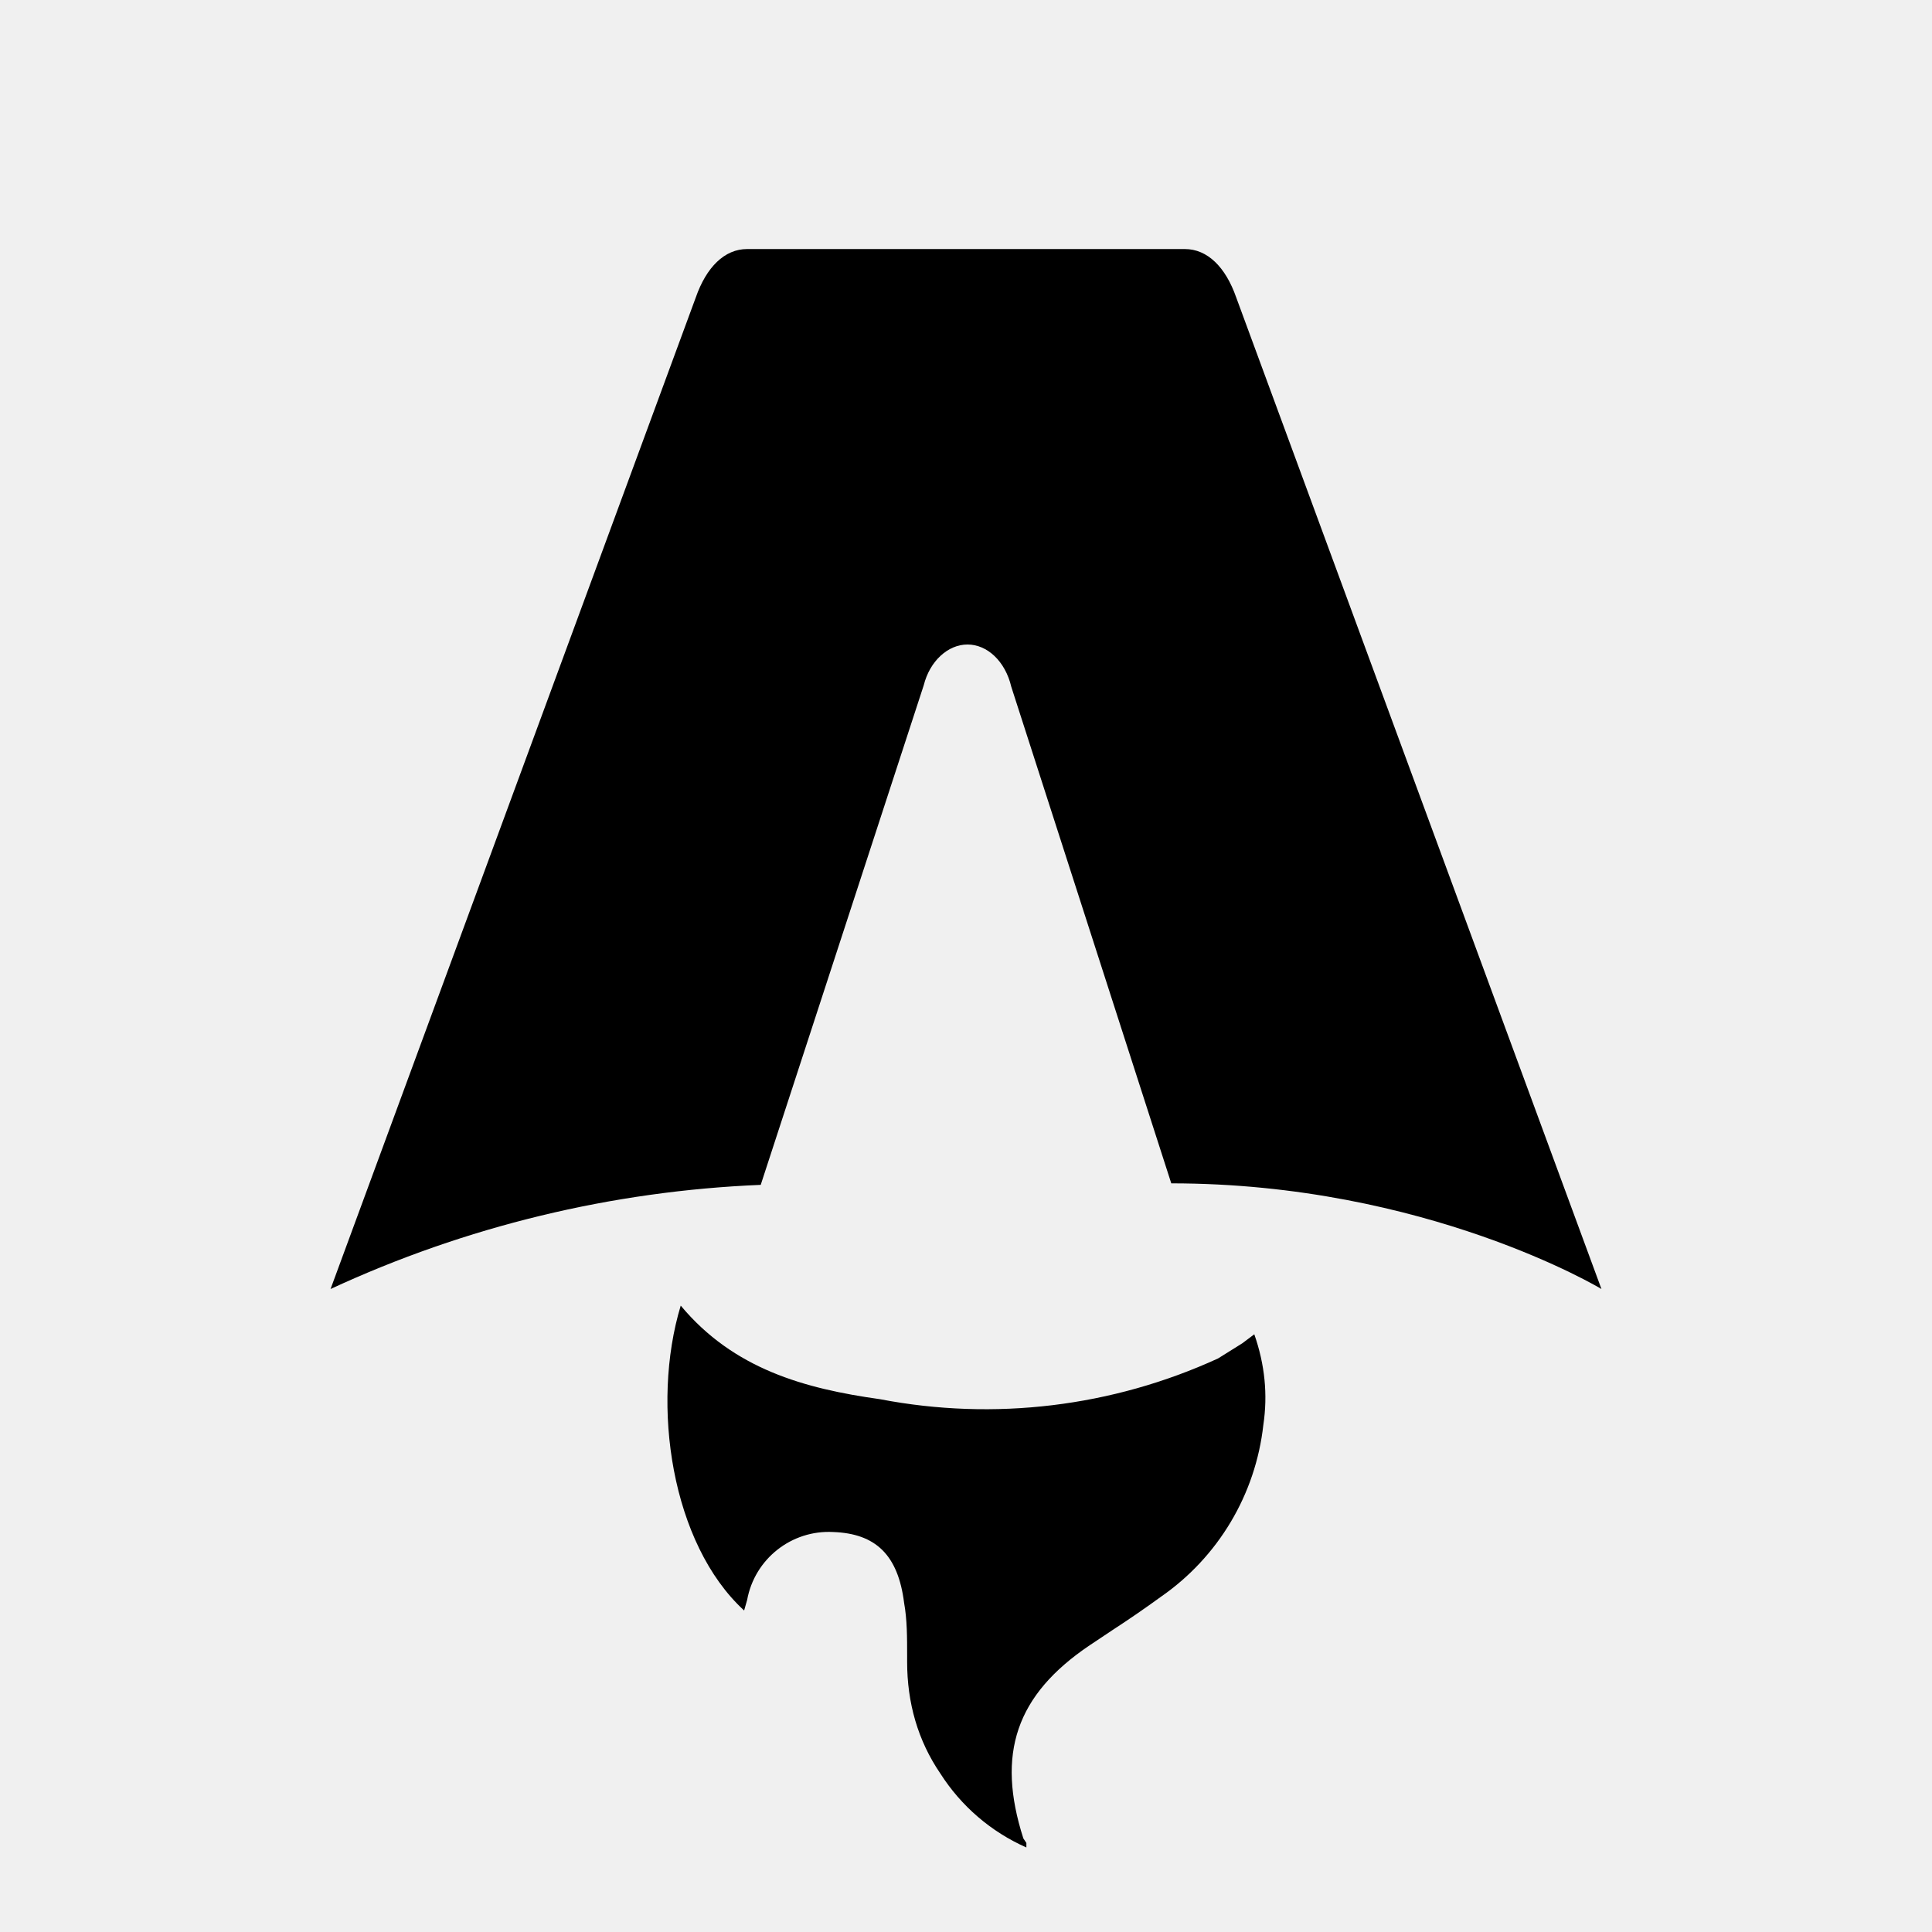
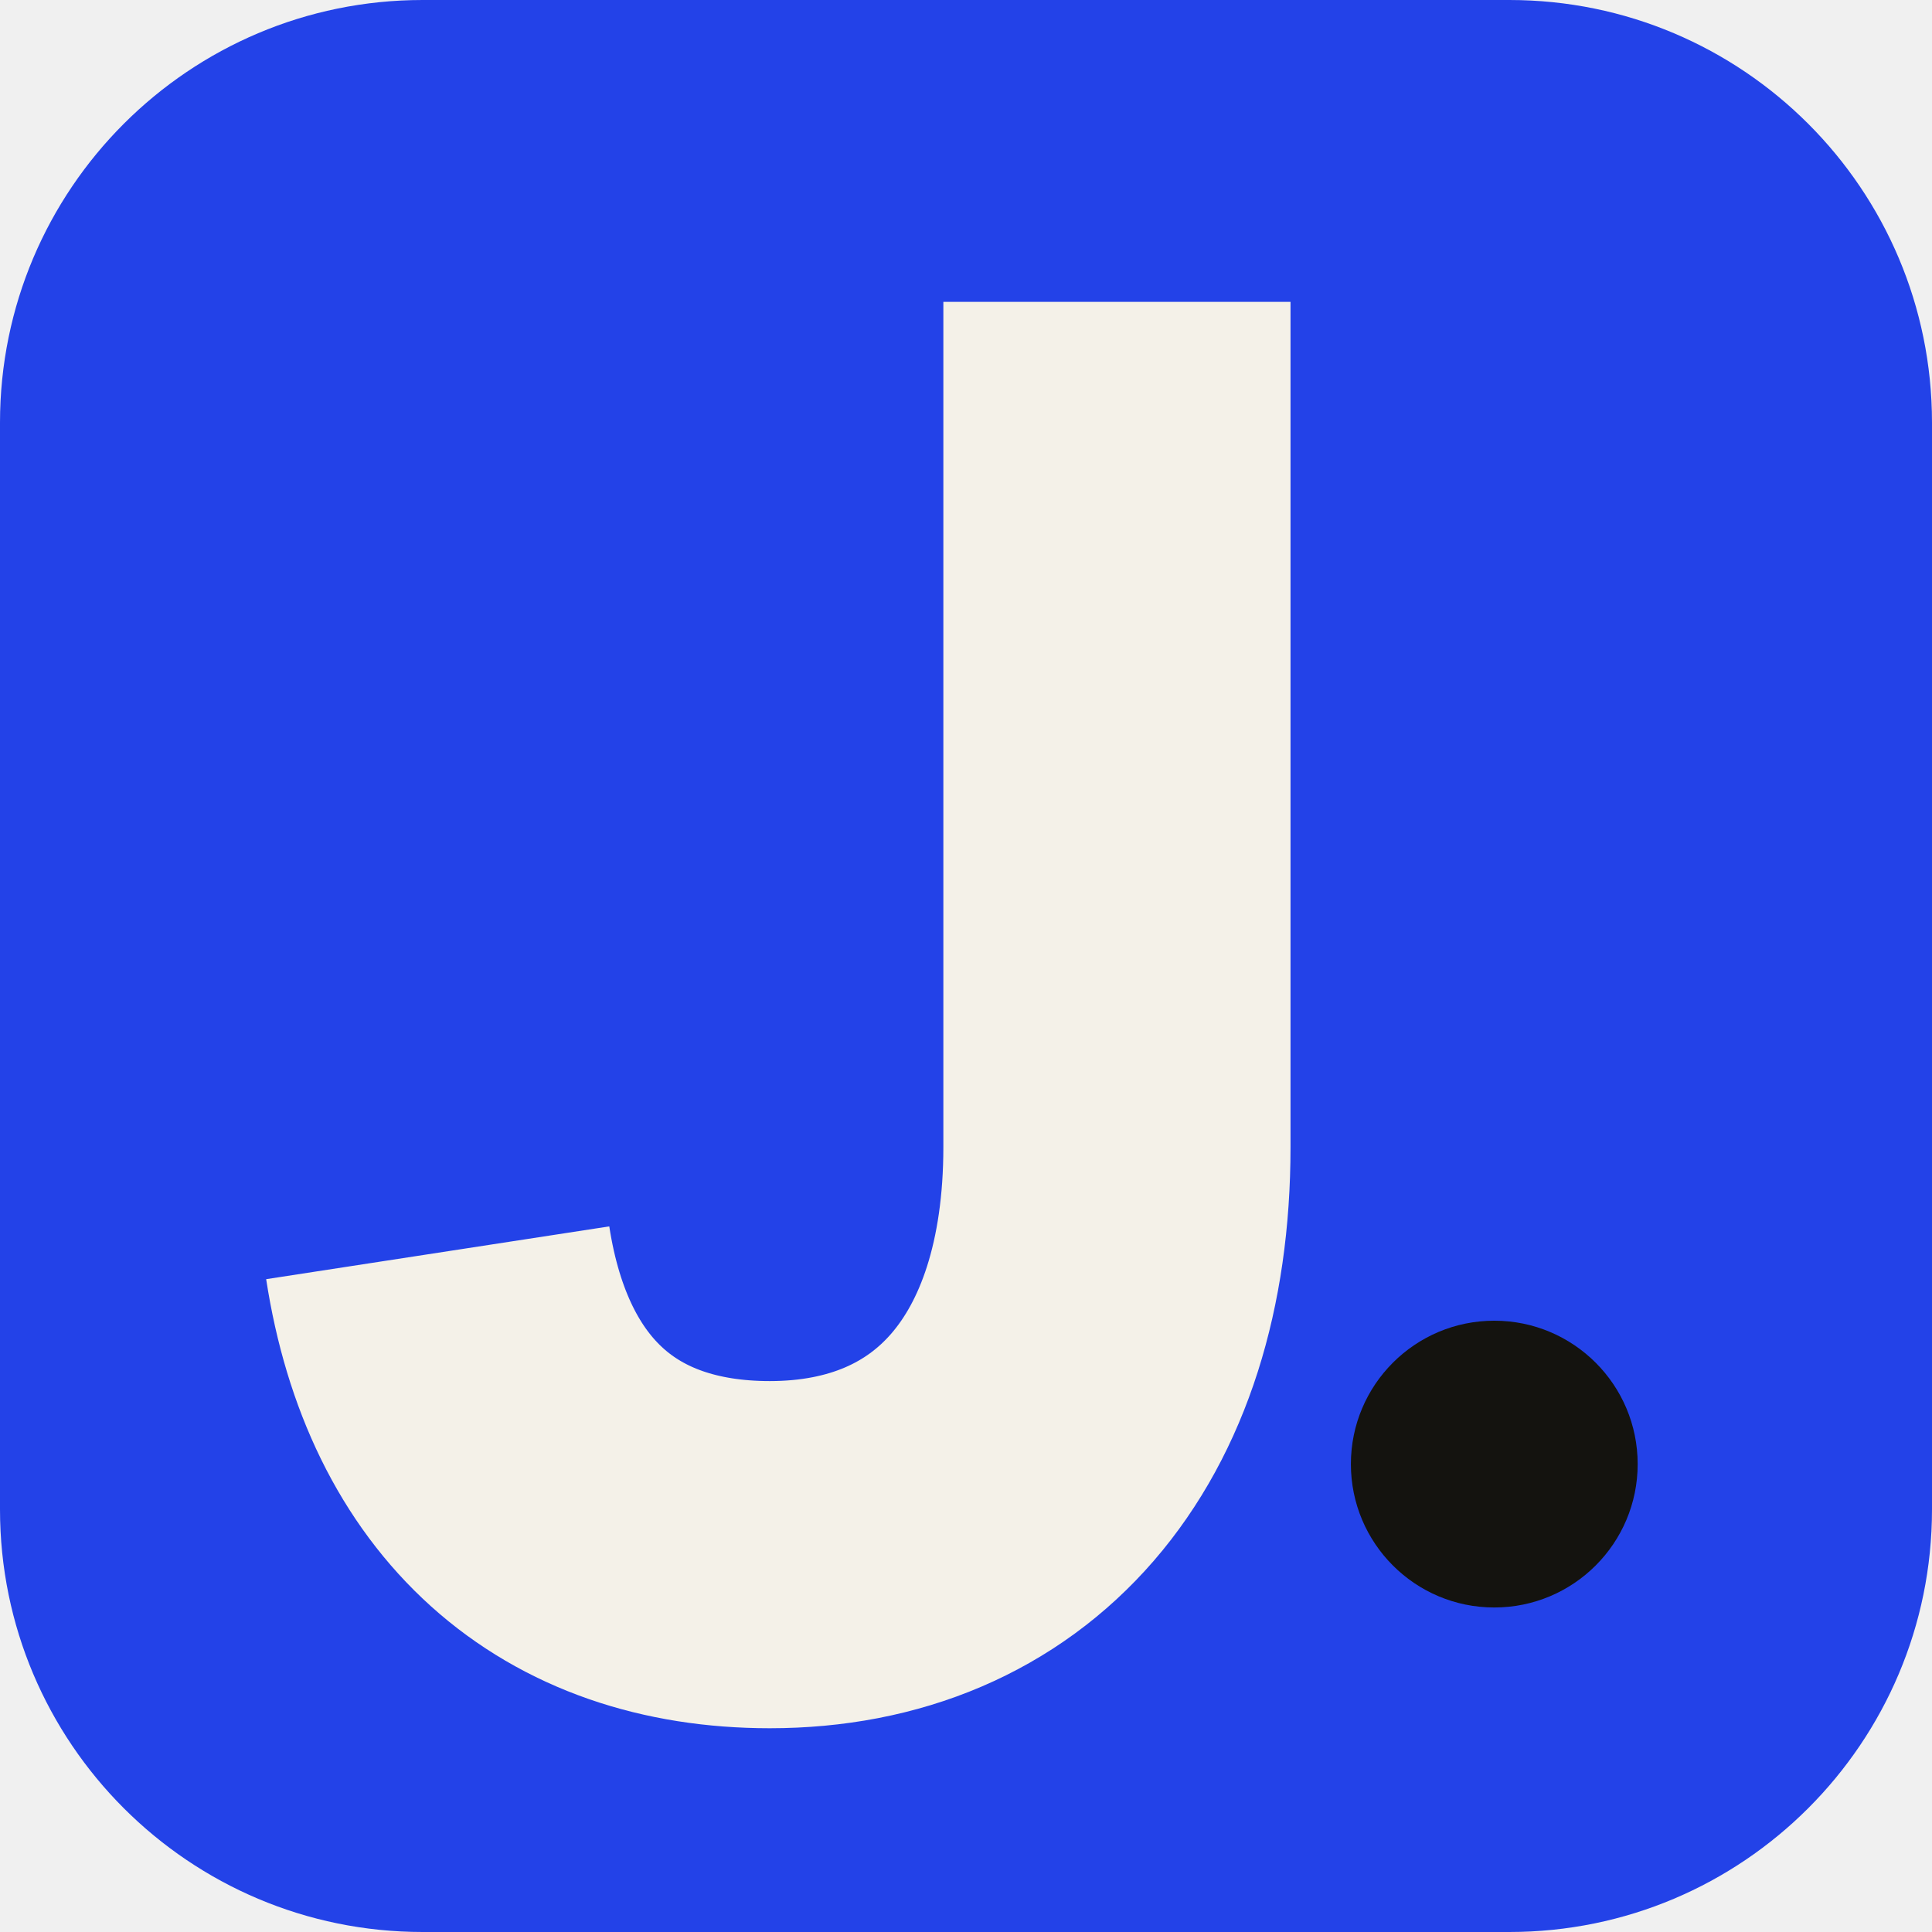
- <svg xmlns="http://www.w3.org/2000/svg" fill="none" viewBox="0 0 128 128">
-   <path d="M50.4 78.5a75.1 75.1 0 0 0-28.5 6.9l24.2-65.7c.7-2 1.9-3.2 3.4-3.2h29c1.5 0 2.7 1.2 3.4 3.2l24.2 65.7s-11.6-7-28.5-7L67 45.5c-.4-1.7-1.6-2.8-2.9-2.8-1.3 0-2.5 1.1-2.9 2.7L50.4 78.5Zm-1.1 28.2Zm-4.2-20.2c-2 6.6-.6 15.8 4.2 20.2a17.5 17.5 0 0 1 .2-.7 5.5 5.5 0 0 1 5.7-4.5c2.8.1 4.3 1.5 4.7 4.7.2 1.1.2 2.3.2 3.5v.4c0 2.7.7 5.2 2.2 7.4a13 13 0 0 0 5.7 4.9v-.3l-.2-.3c-1.8-5.6-.5-9.5 4.4-12.8l1.5-1a73 73 0 0 0 3.2-2.2 16 16 0 0 0 6.8-11.4c.3-2 .1-4-.6-6l-.8.6-1.6 1a37 37 0 0 1-22.4 2.7c-5-.7-9.7-2-13.2-6.2Z" />
-   <style>
-         path { fill: #000; }
-         @media (prefers-color-scheme: dark) {
-             path { fill: #FFF; }
-         }
-     </style>
+ <svg xmlns="http://www.w3.org/2000/svg" viewBox="0 0 128 128">
+   <rect width="128" height="128" rx="28" fill="#2342e8" />
+   <path d="M74 20v56c0 17-9 27-23 27-12 0-20-7-22-20" fill="none" stroke="#f4f1e8" stroke-width="23" />
+   <circle cx="99" cy="97" r="9.5" fill="#14130f" />
</svg>
